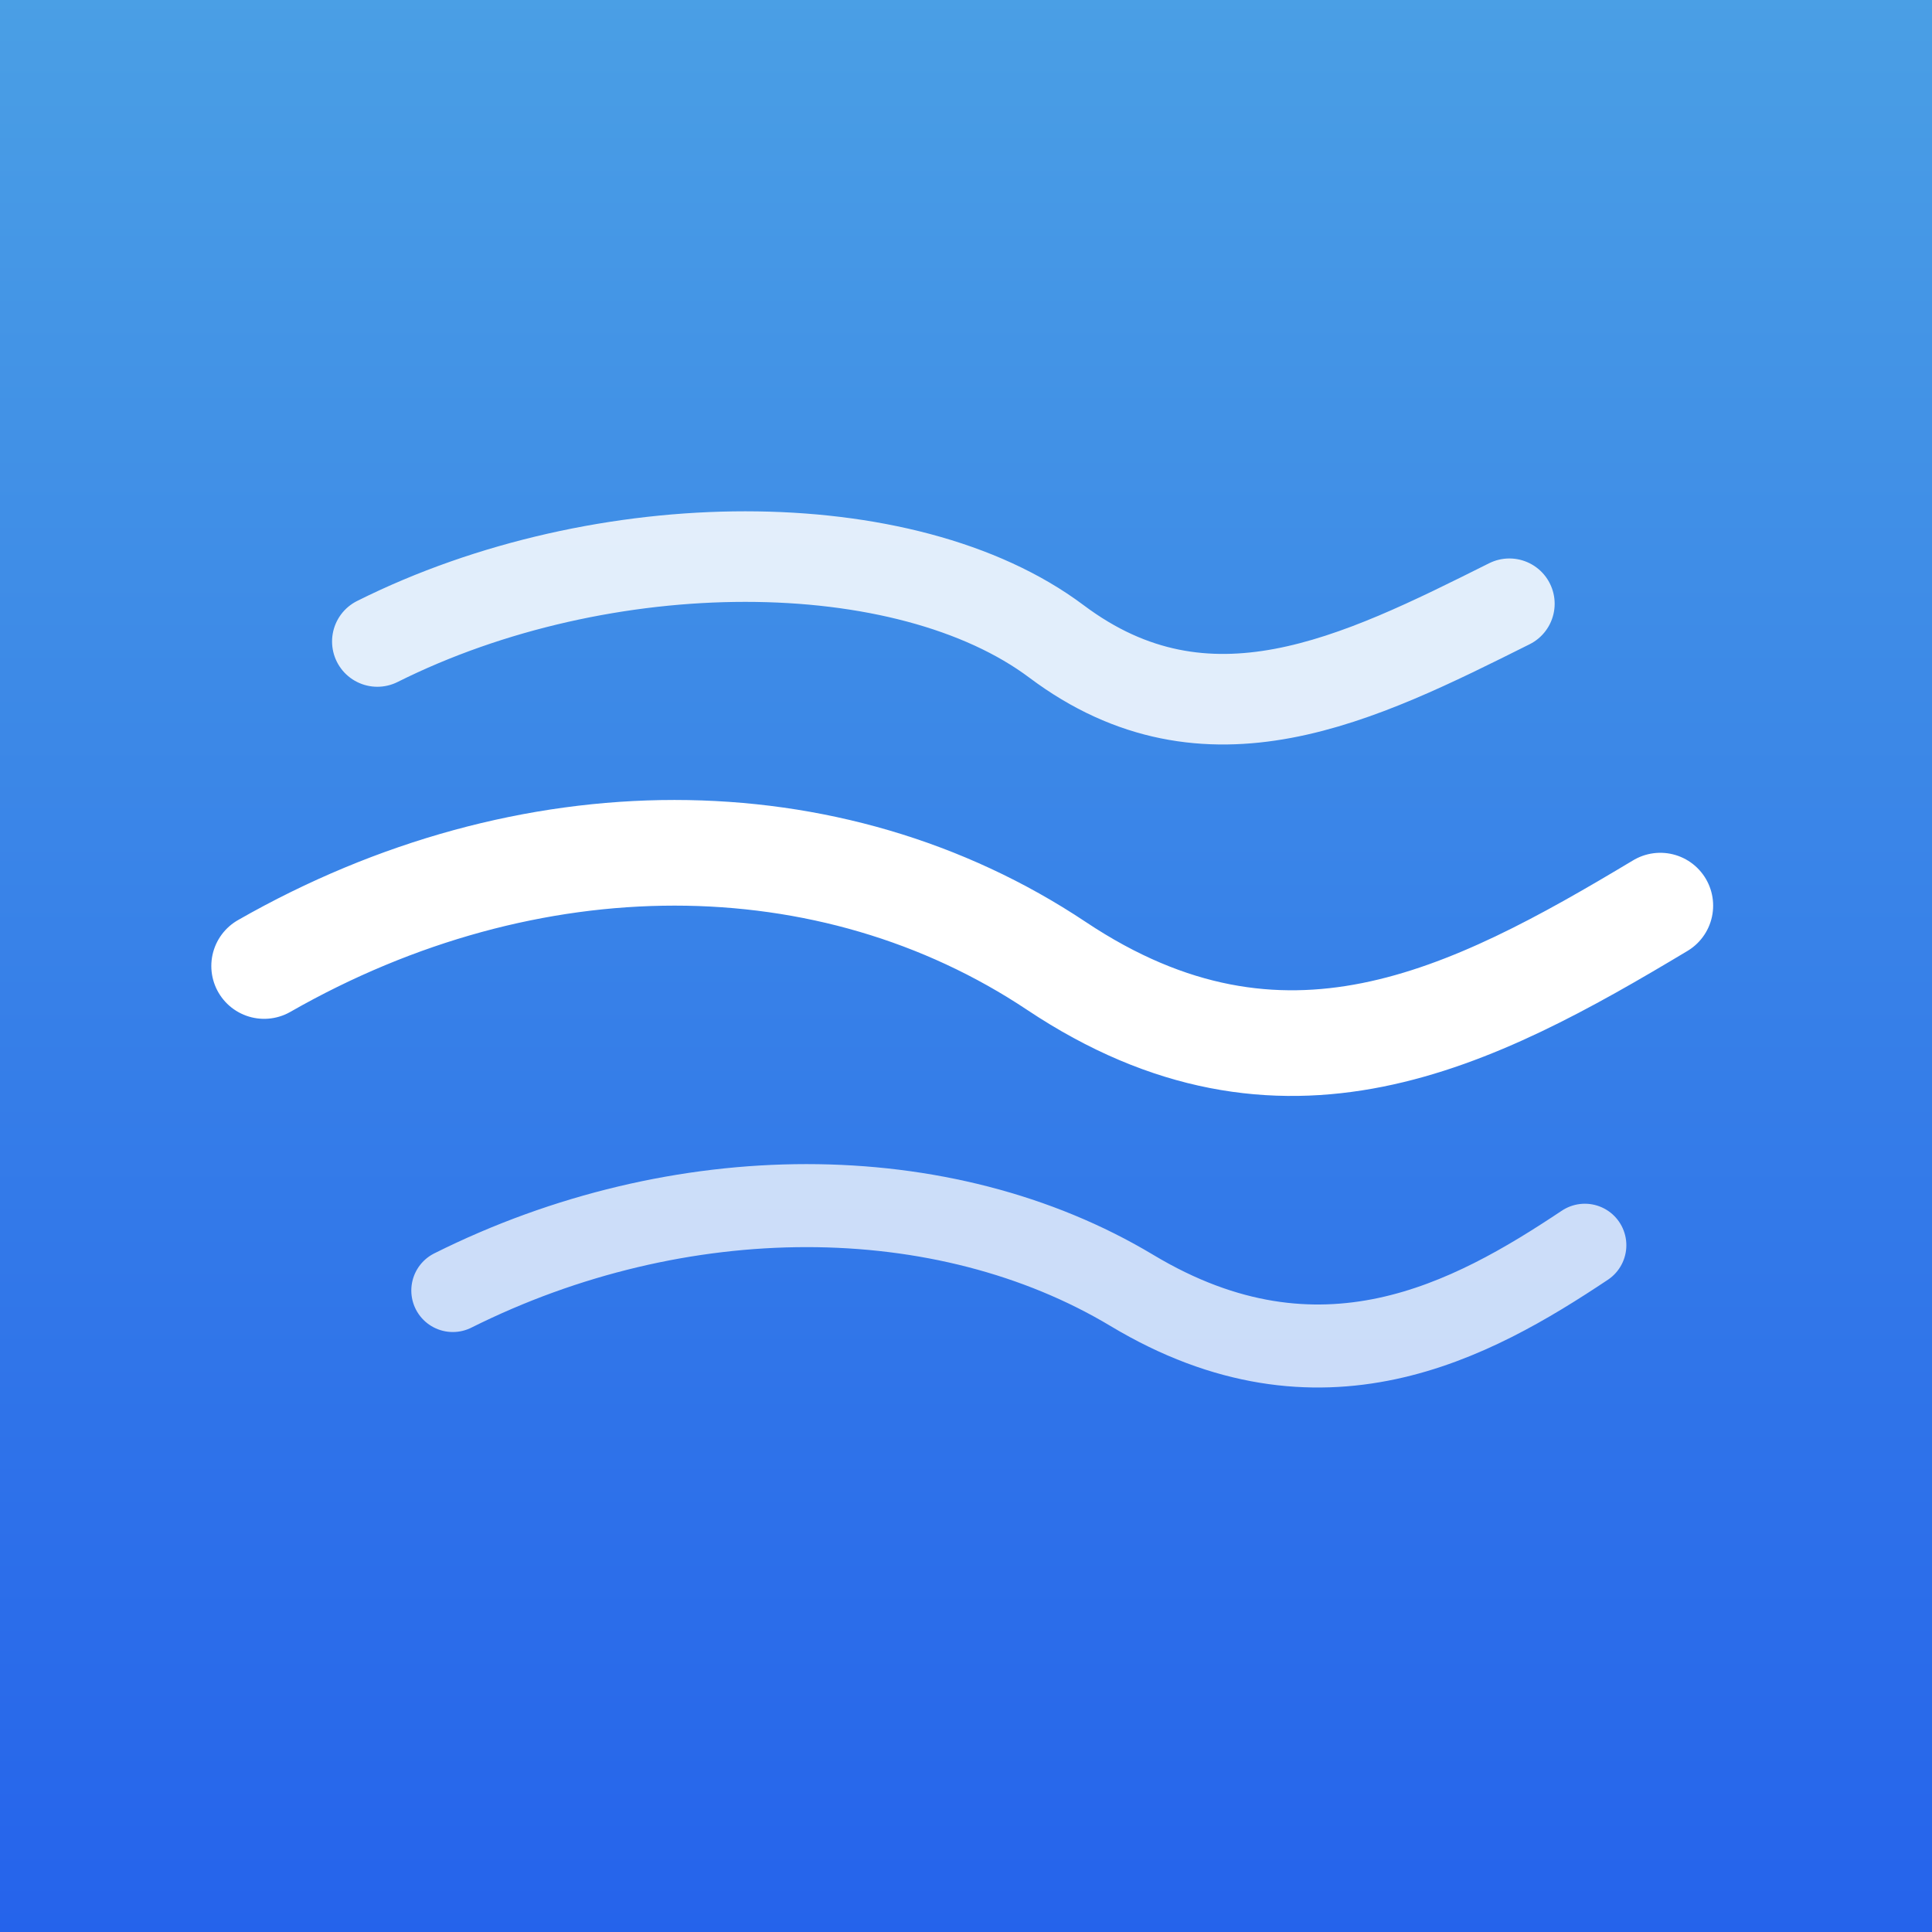
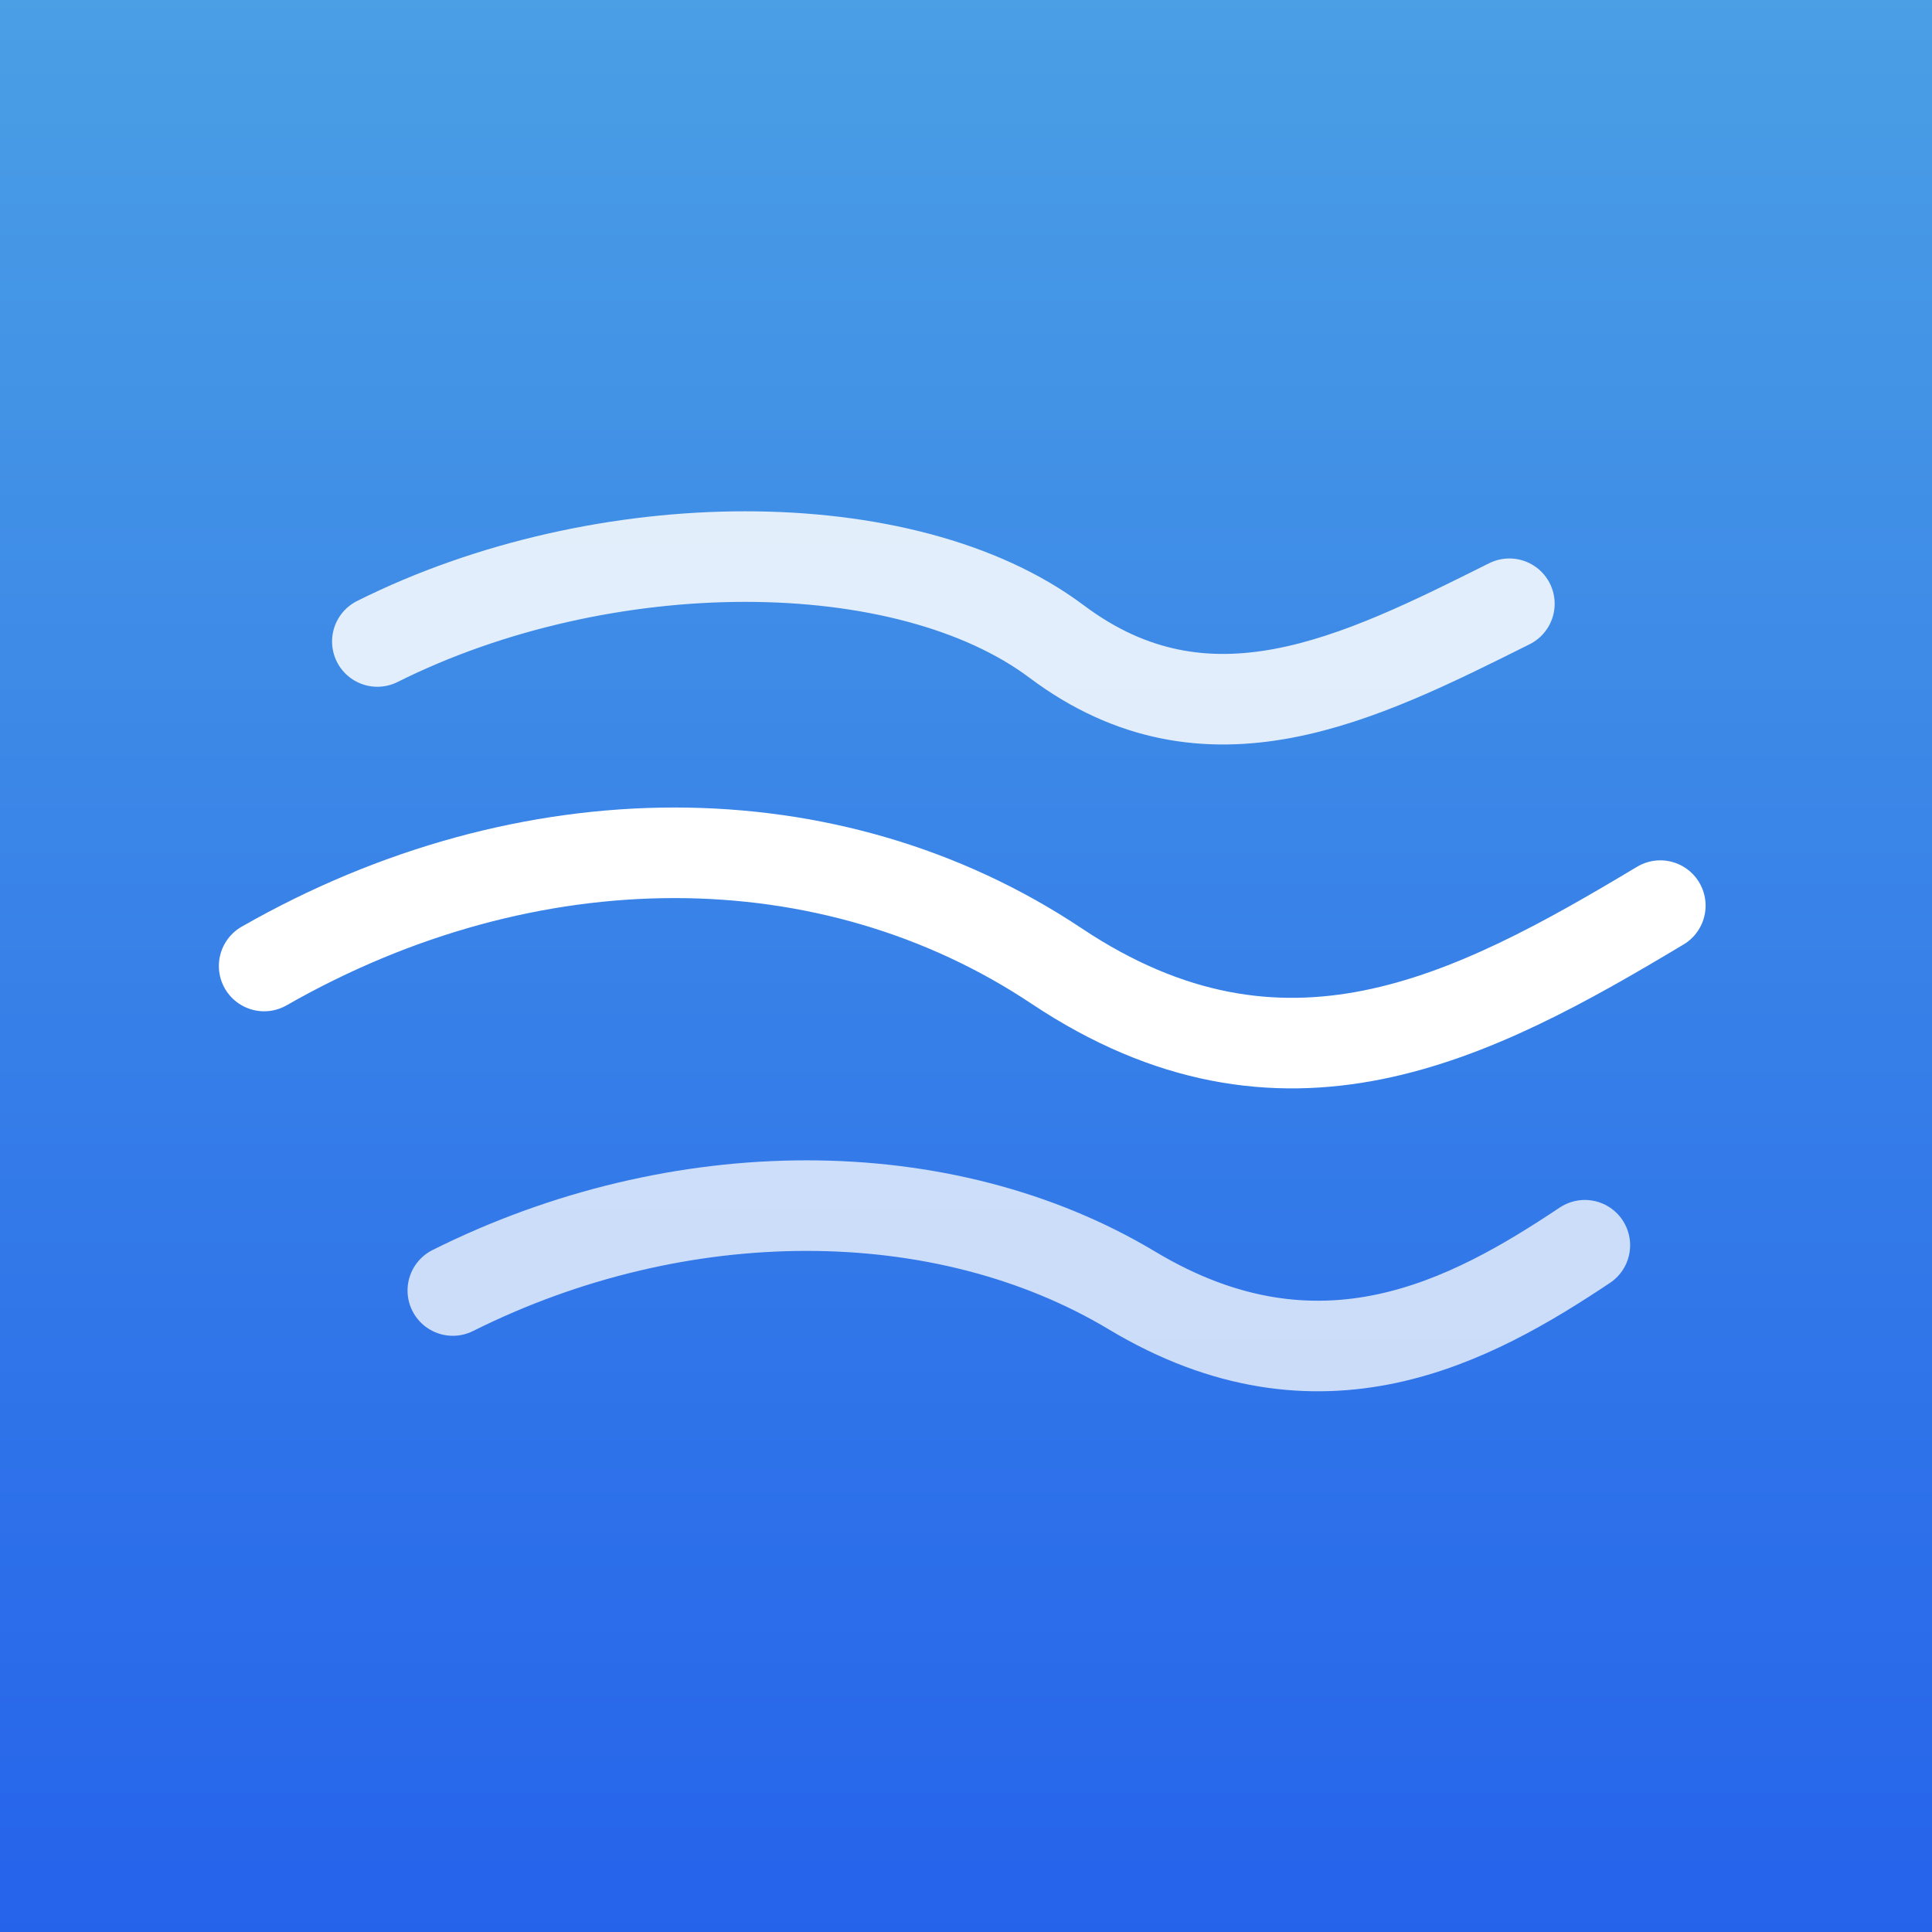
<svg xmlns="http://www.w3.org/2000/svg" viewBox="0 0 1024 1024" width="1024" height="1024">
  <defs>
    <linearGradient id="bg" x1="0" y1="0" x2="0" y2="1">
      <stop offset="0%" stop-color="#4A9FE5" />
      <stop offset="100%" stop-color="#2563EB" />
    </linearGradient>
  </defs>
  <rect width="1024" height="1024" fill="url(#bg)" />
  <g fill="none" stroke="white" stroke-linecap="round">
    <path d="M 200 340 C 320 280, 480 280, 560 340 C 640 400, 720 360, 800 320" stroke-width="48" opacity="0.85" />
-     <path d="M 140 512 C 280 432, 440 432, 560 512 C 680 592, 780 540, 880 480" stroke-width="56" opacity="1" />
-     <path d="M 240 684 C 360 624, 500 624, 600 684 C 700 744, 780 700, 840 660" stroke-width="44" opacity="0.75" />
+     <path d="M 140 512 C 280 432, 440 432, 560 512 C 680 592, 780 540, 880 480" stroke-width="48" opacity="1" />
+     <path d="M 240 684 C 360 624, 500 624, 600 684 C 700 744, 780 700, 840 660" stroke-width="48" opacity="0.75" />
  </g>
</svg>
